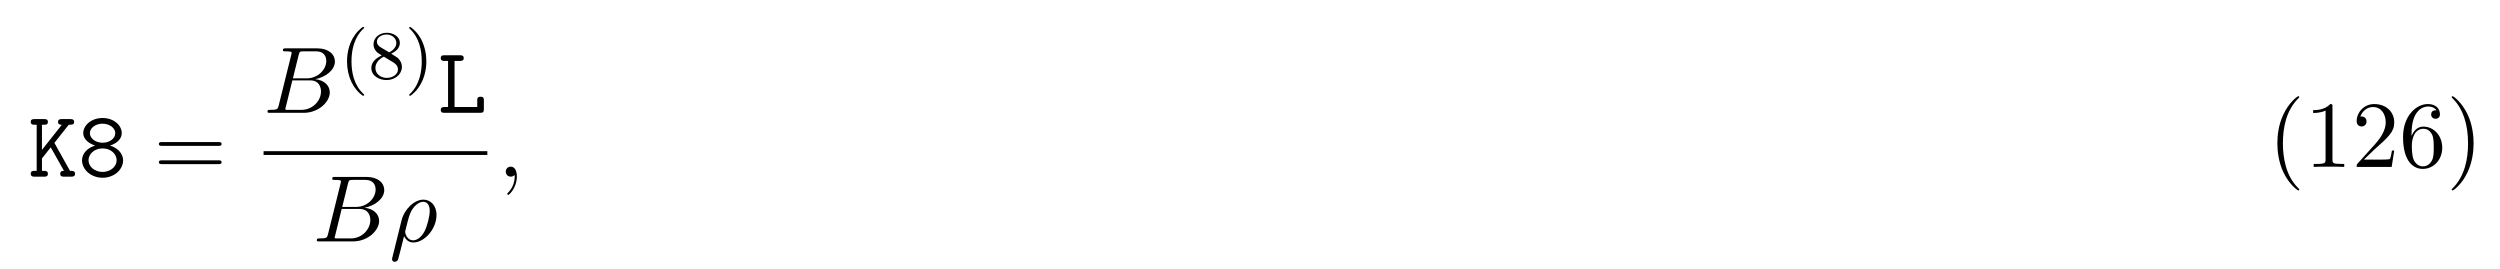
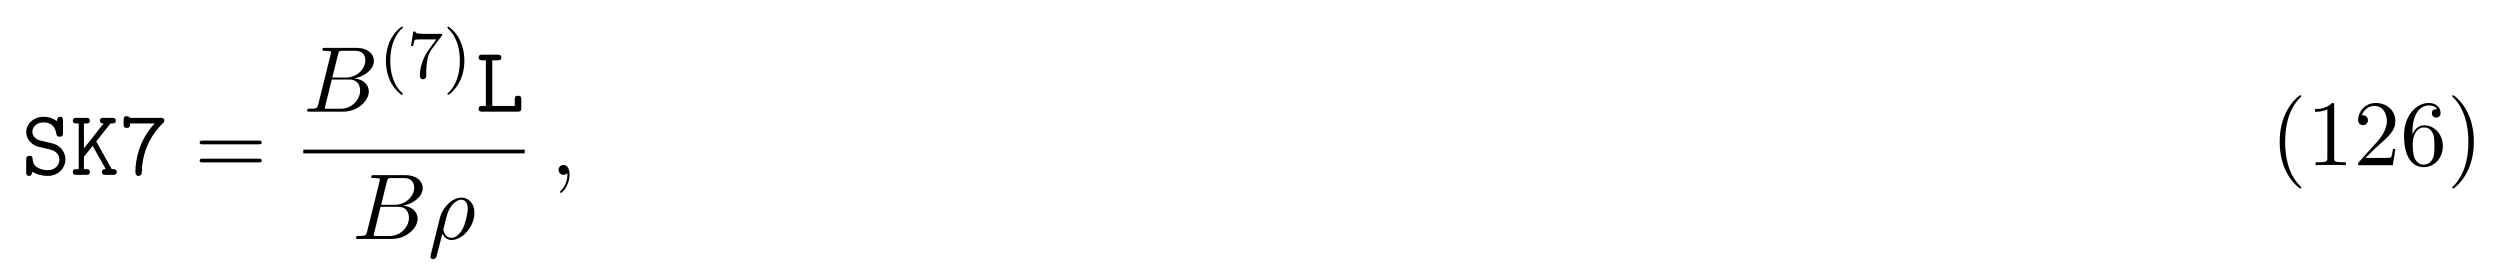
- <svg xmlns="http://www.w3.org/2000/svg" xmlns:xlink="http://www.w3.org/1999/xlink" height="31pt" viewBox="0 0 289 31" width="289pt">
+ <svg xmlns="http://www.w3.org/2000/svg" xmlns:xlink="http://www.w3.org/1999/xlink" height="31pt" viewBox="0 0 292 31" width="292pt">
  <symbol id="a" overflow="visible">
+     <path d="m3.234-2.984c.297.062 1.203.281 1.203 1.234 0 .562-.469 1.203-1.328 1.203-.312 0-.844-.047-1.281-.344-.453-.281-.5-.75-.516-.938 0-.188-.016-.391-.359-.391-.391 0-.391.234-.391.453v1.438c0 .172 0 .453.328.453.25 0 .312-.156.406-.5.438.328 1.109.5 1.797.5 1.266 0 2.047-.969 2.047-1.938 0-.703-.391-1.156-.516-1.297-.453-.438-.75-.516-1.594-.703l-.875-.203c-.469-.125-.875-.516-.875-1.016 0-.562.531-1.094 1.297-1.094 1.297 0 1.453 1.031 1.516 1.375.047.234.156.297.375.297.391 0 .391-.219.391-.438v-1.453c0-.172 0-.438-.328-.438-.266 0-.328.188-.406.516-.453-.391-1.031-.516-1.531-.516-1.203 0-2.031.859-2.031 1.781 0 .734.5 1.453 1.406 1.719.047.016 1.109.266 1.266.297zm0 0" />
+   </symbol>
+   <symbol id="b" overflow="visible">
    <path d="m3.016-3.906 1.656-2.094c.391 0 .625 0 .625-.344 0-.312-.297-.312-.453-.312h-.969c-.156 0-.438 0-.438.328s.297.328.438.328l-2.297 2.906v-2.906h.25c.156 0 .438 0 .438-.328s-.266-.328-.438-.328h-1.094c-.172 0-.453 0-.453.312 0 .344.281.344.453.344h.234v5.328h-.234c-.172 0-.453 0-.453.328 0 .344.281.344.453.344h1.094c.156 0 .438 0 .438-.328 0-.344-.266-.344-.438-.344h-.25v-1.438l1.016-1.281 1.531 2.719c-.156 0-.438 0-.438.328 0 .344.266.344.453.344h.812c.156 0 .453 0 .453-.328 0-.344-.266-.344-.578-.344-.016-.031-.062-.109-.078-.125zm0 0" />
  </symbol>
-   <symbol id="b" overflow="visible">
-     <path d="m2.859-3.922c-.797 0-1.469-.5-1.469-1.109 0-.562.609-1.094 1.469-1.094.844 0 1.469.531 1.469 1.094 0 .625-.672 1.109-1.469 1.109zm.859.328c.875-.281 1.359-.828 1.359-1.438 0-.906-.922-1.75-2.219-1.75-1.312 0-2.234.859-2.234 1.75 0 .609.516 1.156 1.375 1.438-.828.234-1.516.875-1.516 1.703 0 1.047 1.016 2.016 2.375 2.016 1.375 0 2.375-.969 2.375-2.016 0-.828-.703-1.469-1.516-1.703zm-.859 3.047c-.906 0-1.625-.609-1.625-1.359 0-.672.625-1.359 1.625-1.359s1.625.688 1.625 1.359c0 .75-.719 1.359-1.625 1.359zm0 0" />
+   <symbol id="c" overflow="visible">
+     <path d="m4.109-6c-1.891 2.016-2.25 4.406-2.25 5.609 0 .156 0 .516.375.516.188 0 .375-.125.375-.438.047-3.094 1.719-5 2.391-5.641.219-.203.234-.219.234-.375 0-.328-.266-.328-.438-.328h-3.594c-.062-.188-.266-.188-.359-.188-.359 0-.359.25-.359.453v.453c0 .219 0 .453.359.453.391 0 .391-.203.391-.516zm0 0" />
  </symbol>
-   <symbol id="c" overflow="visible">
+   <symbol id="d" overflow="visible">
    <path d="m1.938-6h.609c.156 0 .453 0 .453-.328s-.281-.328-.453-.328h-1.766c-.172 0-.438 0-.438.328s.281.328.438.328h.406v5.328h-.406c-.172 0-.438 0-.438.344 0 .328.281.328.438.328h4.109c.359 0 .438-.094.438-.453v-.969c0-.219 0-.438-.375-.438-.391 0-.391.219-.391.438v.75h-2.625zm0 0" />
  </symbol>
-   <symbol id="d" overflow="visible">
+   <symbol id="e" overflow="visible">
    <path d="m7.5-3.562c.156 0 .359 0 .359-.219s-.203-.219-.359-.219h-6.531c-.156 0-.359 0-.359.219s.203.219.375.219zm0 2.109c.156 0 .359 0 .359-.219s-.203-.219-.359-.219h-6.516c-.172 0-.375 0-.375.219s.203.219.359.219zm0 0" />
  </symbol>
-   <symbol id="e" overflow="visible">
+   <symbol id="f" overflow="visible">
    <path d="m3.609 2.625c0-.047 0-.062-.188-.25-1.359-1.375-1.703-3.438-1.703-5.094 0-1.906.406-3.797 1.75-5.172.141-.125.141-.141.141-.188 0-.062-.047-.094-.109-.094-.109 0-1.094.734-1.734 2.125-.562 1.188-.688 2.406-.688 3.328 0 .844.125 2.156.719 3.391.656 1.344 1.594 2.047 1.703 2.047.062 0 .109-.031.109-.094zm0 0" />
  </symbol>
-   <symbol id="f" overflow="visible">
+   <symbol id="g" overflow="visible">
    <path d="m3.203-6.984c0-.25 0-.281-.25-.281-.672.703-1.641.703-1.984.703v.328c.219 0 .859 0 1.438-.281v5.656c0 .391-.047.516-1.016.516h-.359v.344c.391-.031 1.328-.031 1.766-.031s1.391 0 1.766.031v-.344h-.344c-.984 0-1.016-.109-1.016-.516zm0 0" />
  </symbol>
-   <symbol id="g" overflow="visible">
+   <symbol id="h" overflow="visible">
    <path d="m1.391-.844 1.156-1.125c1.703-1.5 2.344-2.094 2.344-3.172 0-1.25-.969-2.125-2.312-2.125-1.219 0-2.031 1-2.031 1.969 0 .625.547.625.578.625.188 0 .562-.141.562-.578 0-.297-.188-.578-.578-.578-.078 0-.109 0-.141.016.25-.703.844-1.109 1.469-1.109 1 0 1.469.875 1.469 1.781 0 .859-.547 1.734-1.141 2.406l-2.094 2.328c-.125.125-.125.141-.125.406h4.047l.297-1.891h-.266c-.062.312-.125.797-.234.969-.078.078-.797.078-1.047.078zm0 0" />
  </symbol>
-   <symbol id="h" overflow="visible">
+   <symbol id="i" overflow="visible">
    <path d="m1.438-3.578v-.266c0-2.75 1.359-3.141 1.906-3.141.266 0 .719.062.969.438-.172 0-.609 0-.609.484 0 .344.266.5.5.5.188 0 .516-.094.516-.516 0-.656-.484-1.188-1.391-1.188-1.391 0-2.875 1.406-2.875 3.812 0 2.922 1.266 3.688 2.281 3.688 1.219 0 2.25-1.016 2.25-2.453 0-1.391-.969-2.438-2.188-2.438-.734 0-1.141.562-1.359 1.078zm1.297 3.516c-.688 0-1.016-.656-1.078-.828-.188-.5-.188-1.375-.188-1.578 0-.844.344-1.938 1.328-1.938.172 0 .672 0 1.016.672.188.406.188.969.188 1.5 0 .516 0 1.062-.188 1.453-.328.656-.828.719-1.078.719zm0 0" />
  </symbol>
-   <symbol id="i" overflow="visible">
+   <symbol id="j" overflow="visible">
    <path d="m3.156-2.719c0-.859-.125-2.172-.719-3.406-.656-1.344-1.594-2.047-1.703-2.047-.062 0-.109.031-.109.094 0 .047 0 .062.203.266 1.062 1.078 1.688 2.812 1.688 5.094 0 1.859-.406 3.781-1.75 5.156-.141.125-.141.141-.141.188 0 .062.047.094.109.094.109 0 1.094-.734 1.734-2.125.547-1.188.688-2.406.688-3.312zm0 0" />
  </symbol>
-   <symbol id="j" overflow="visible">
+   <symbol id="k" overflow="visible">
    <path d="m1.75-.844c-.109.422-.141.5-1 .5-.188 0-.297 0-.297.219 0 .125.109.125.297.125h3.891c1.734 0 3.016-1.281 3.016-2.359 0-.781-.625-1.422-1.688-1.531 1.125-.203 2.281-1.016 2.281-2.047 0-.812-.719-1.516-2.031-1.516h-3.672c-.203 0-.312 0-.312.219 0 .125.094.125.312.125.016 0 .219 0 .406.016.203.031.297.031.297.172 0 .047-.016.078-.047.219zm1.641-3.141.672-2.719c.109-.375.125-.406.594-.406h1.406c.969 0 1.188.641 1.188 1.125 0 .953-.938 2-2.266 2zm-.484 3.641c-.156 0-.188 0-.25 0-.109-.016-.141-.031-.141-.109 0-.031 0-.062.062-.25l.75-3.047h2.062c1.047 0 1.25.812 1.25 1.281 0 1.078-.969 2.125-2.25 2.125zm0 0" />
  </symbol>
-   <symbol id="k" overflow="visible">
+   <symbol id="l" overflow="visible">
    <path d="m.359 1.891c-.031.125-.031.156-.031.172 0 .156.125.297.297.297.234 0 .375-.203.391-.234.047-.094.406-1.562.703-2.734.219.438.562.734 1.078.734 1.266 0 2.672-1.547 2.672-3.172 0-1.156-.719-1.781-1.516-1.781-1.047 0-2.203 1.094-2.531 2.422zm2.422-2.016c-.766 0-.938-.875-.938-.969 0-.047.047-.266.094-.406.297-1.219.406-1.609.641-2.047.469-.797 1.016-1.031 1.359-1.031.406 0 .75.312.75 1.062 0 .609-.312 1.828-.609 2.359-.359.688-.875 1.031-1.297 1.031zm0 0" />
  </symbol>
-   <symbol id="l" overflow="visible">
+   <symbol id="m" overflow="visible">
    <path d="m2.219-.016c0-.719-.281-1.141-.703-1.141-.359 0-.578.266-.578.578 0 .297.219.578.578.578.125 0 .266-.047.375-.141.047-.016.047-.031.062-.031s.016.016.016.156c0 .812-.375 1.469-.734 1.828-.125.125-.125.141-.125.172 0 .078.062.125.109.125.125 0 1-.844 1-2.125zm0 0" />
  </symbol>
-   <symbol id="m" overflow="visible">
+   <symbol id="n" overflow="visible">
    <path d="m2.656 1.984c.062 0 .156 0 .156-.094 0-.031 0-.031-.109-.141-1.094-1.031-1.359-2.5-1.359-3.734 0-2.297.938-3.375 1.344-3.75.125-.094.125-.109.125-.141 0-.047-.031-.094-.109-.094-.125 0-.531.406-.594.469-1.062 1.125-1.281 2.547-1.281 3.516 0 1.781.734 3.219 1.828 3.969zm0 0" />
  </symbol>
-   <symbol id="n" overflow="visible">
-     <path d="m2.641-2.875c.453-.219 1-.609 1-1.234 0-.766-.781-1.188-1.516-1.188-.844 0-1.531.578-1.531 1.328 0 .297.094.562.297.797.141.172.172.188.656.5-.984.438-1.203 1.016-1.203 1.453 0 .891.891 1.391 1.766 1.391.969 0 1.766-.672 1.766-1.516 0-.5-.266-.828-.406-.969-.125-.125-.141-.141-.828-.562zm-1.234-.75c-.234-.141-.422-.375-.422-.641 0-.5.547-.828 1.125-.828.609 0 1.125.422 1.125.984 0 .453-.359.844-.828 1.078zm.391 1.094c.031.016.938.578 1.078.656.125.078.547.328.547.812 0 .609-.656.984-1.297.984-.719 0-1.312-.484-1.312-1.141 0-.594.438-1.062.984-1.312zm0 0" />
+   <symbol id="o" overflow="visible">
+     <path d="m4.031-4.859c.078-.078.078-.094.078-.266h-2.031c-.203 0-.438-.016-.641-.031-.422-.031-.422-.109-.453-.234h-.25l-.266 1.688h.25c.016-.125.109-.672.219-.734.078-.047.688-.047.797-.047h1.688l-.812 1.109c-.906 1.203-1.109 2.469-1.109 3.094 0 .078 0 .453.375.453s.375-.359.375-.453v-.391c0-1.141.203-2.078.594-2.609zm0 0" />
  </symbol>
-   <symbol id="o" overflow="visible">
+   <symbol id="p" overflow="visible">
    <path d="m2.469-1.984c0-.766-.141-1.672-.625-2.609-.391-.734-1.125-1.375-1.266-1.375-.078 0-.094.047-.094.094 0 .031 0 .047.094.141 1.109 1.062 1.359 2.516 1.359 3.75 0 2.281-.938 3.359-1.344 3.734-.109.094-.109.109-.109.141 0 .047.016.094.094.094.125 0 .531-.406.594-.469 1.062-1.125 1.297-2.547 1.297-3.5zm0 0" />
  </symbol>
  <g>
-     <use x="3.272" xlink:href="#a" y="20.423" />
-     <use x="8.999" xlink:href="#b" y="20.423" />
+     <use x="2.499" xlink:href="#a" y="20.423" />
+     <use x="8.226" xlink:href="#b" y="20.423" />
+     <use x="13.954" xlink:href="#c" y="20.423" />
  </g>
-   <use x="17.756" xlink:href="#d" y="20.423" />
-   <use x="30.467" xlink:href="#j" y="13.043" />
+   <use x="22.711" xlink:href="#e" y="20.423" />
+   <use x="35.422" xlink:href="#k" y="13.043" />
  <g>
-     <use x="39.289" xlink:href="#m" y="9.084" />
-     <use x="42.582" xlink:href="#n" y="9.084" />
-     <use x="46.817" xlink:href="#o" y="9.084" />
+     <use x="44.244" xlink:href="#n" y="9.084" />
+     <use x="47.537" xlink:href="#o" y="9.084" />
+     <use x="51.772" xlink:href="#p" y="9.084" />
  </g>
-   <use x="50.608" xlink:href="#c" y="13.043" />
-   <path d="m.002.001h25.867" fill="none" stroke="#000" stroke-miterlimit="10" stroke-width=".436" transform="matrix(1 0 0 -1 30.467 17.696)" />
-   <use x="36.17" xlink:href="#j" y="27.906" />
-   <use x="44.99" xlink:href="#k" y="27.906" />
-   <use x="57.531" xlink:href="#l" y="20.423" />
+   <use x="55.562" xlink:href="#d" y="13.043" />
+   <path d="m-0.0.001h25.867" fill="none" stroke="#000" stroke-miterlimit="10" stroke-width=".436" transform="matrix(1 0 0 -1 35.422 17.696)" />
+   <use x="41.125" xlink:href="#k" y="27.906" />
+   <use x="49.945" xlink:href="#l" y="27.906" />
+   <use x="64.303" xlink:href="#m" y="20.423" />
  <g>
-     <use x="262.186" xlink:href="#e" y="19.294" />
-     <use x="266.429" xlink:href="#f" y="19.294" />
-     <use x="271.883" xlink:href="#g" y="19.294" />
-     <use x="277.338" xlink:href="#h" y="19.294" />
-     <use x="282.792" xlink:href="#i" y="19.294" />
+     <use x="265.186" xlink:href="#f" y="19.294" />
+     <use x="269.429" xlink:href="#g" y="19.294" />
+     <use x="274.883" xlink:href="#h" y="19.294" />
+     <use x="280.338" xlink:href="#i" y="19.294" />
+     <use x="285.792" xlink:href="#j" y="19.294" />
  </g>
</svg>
